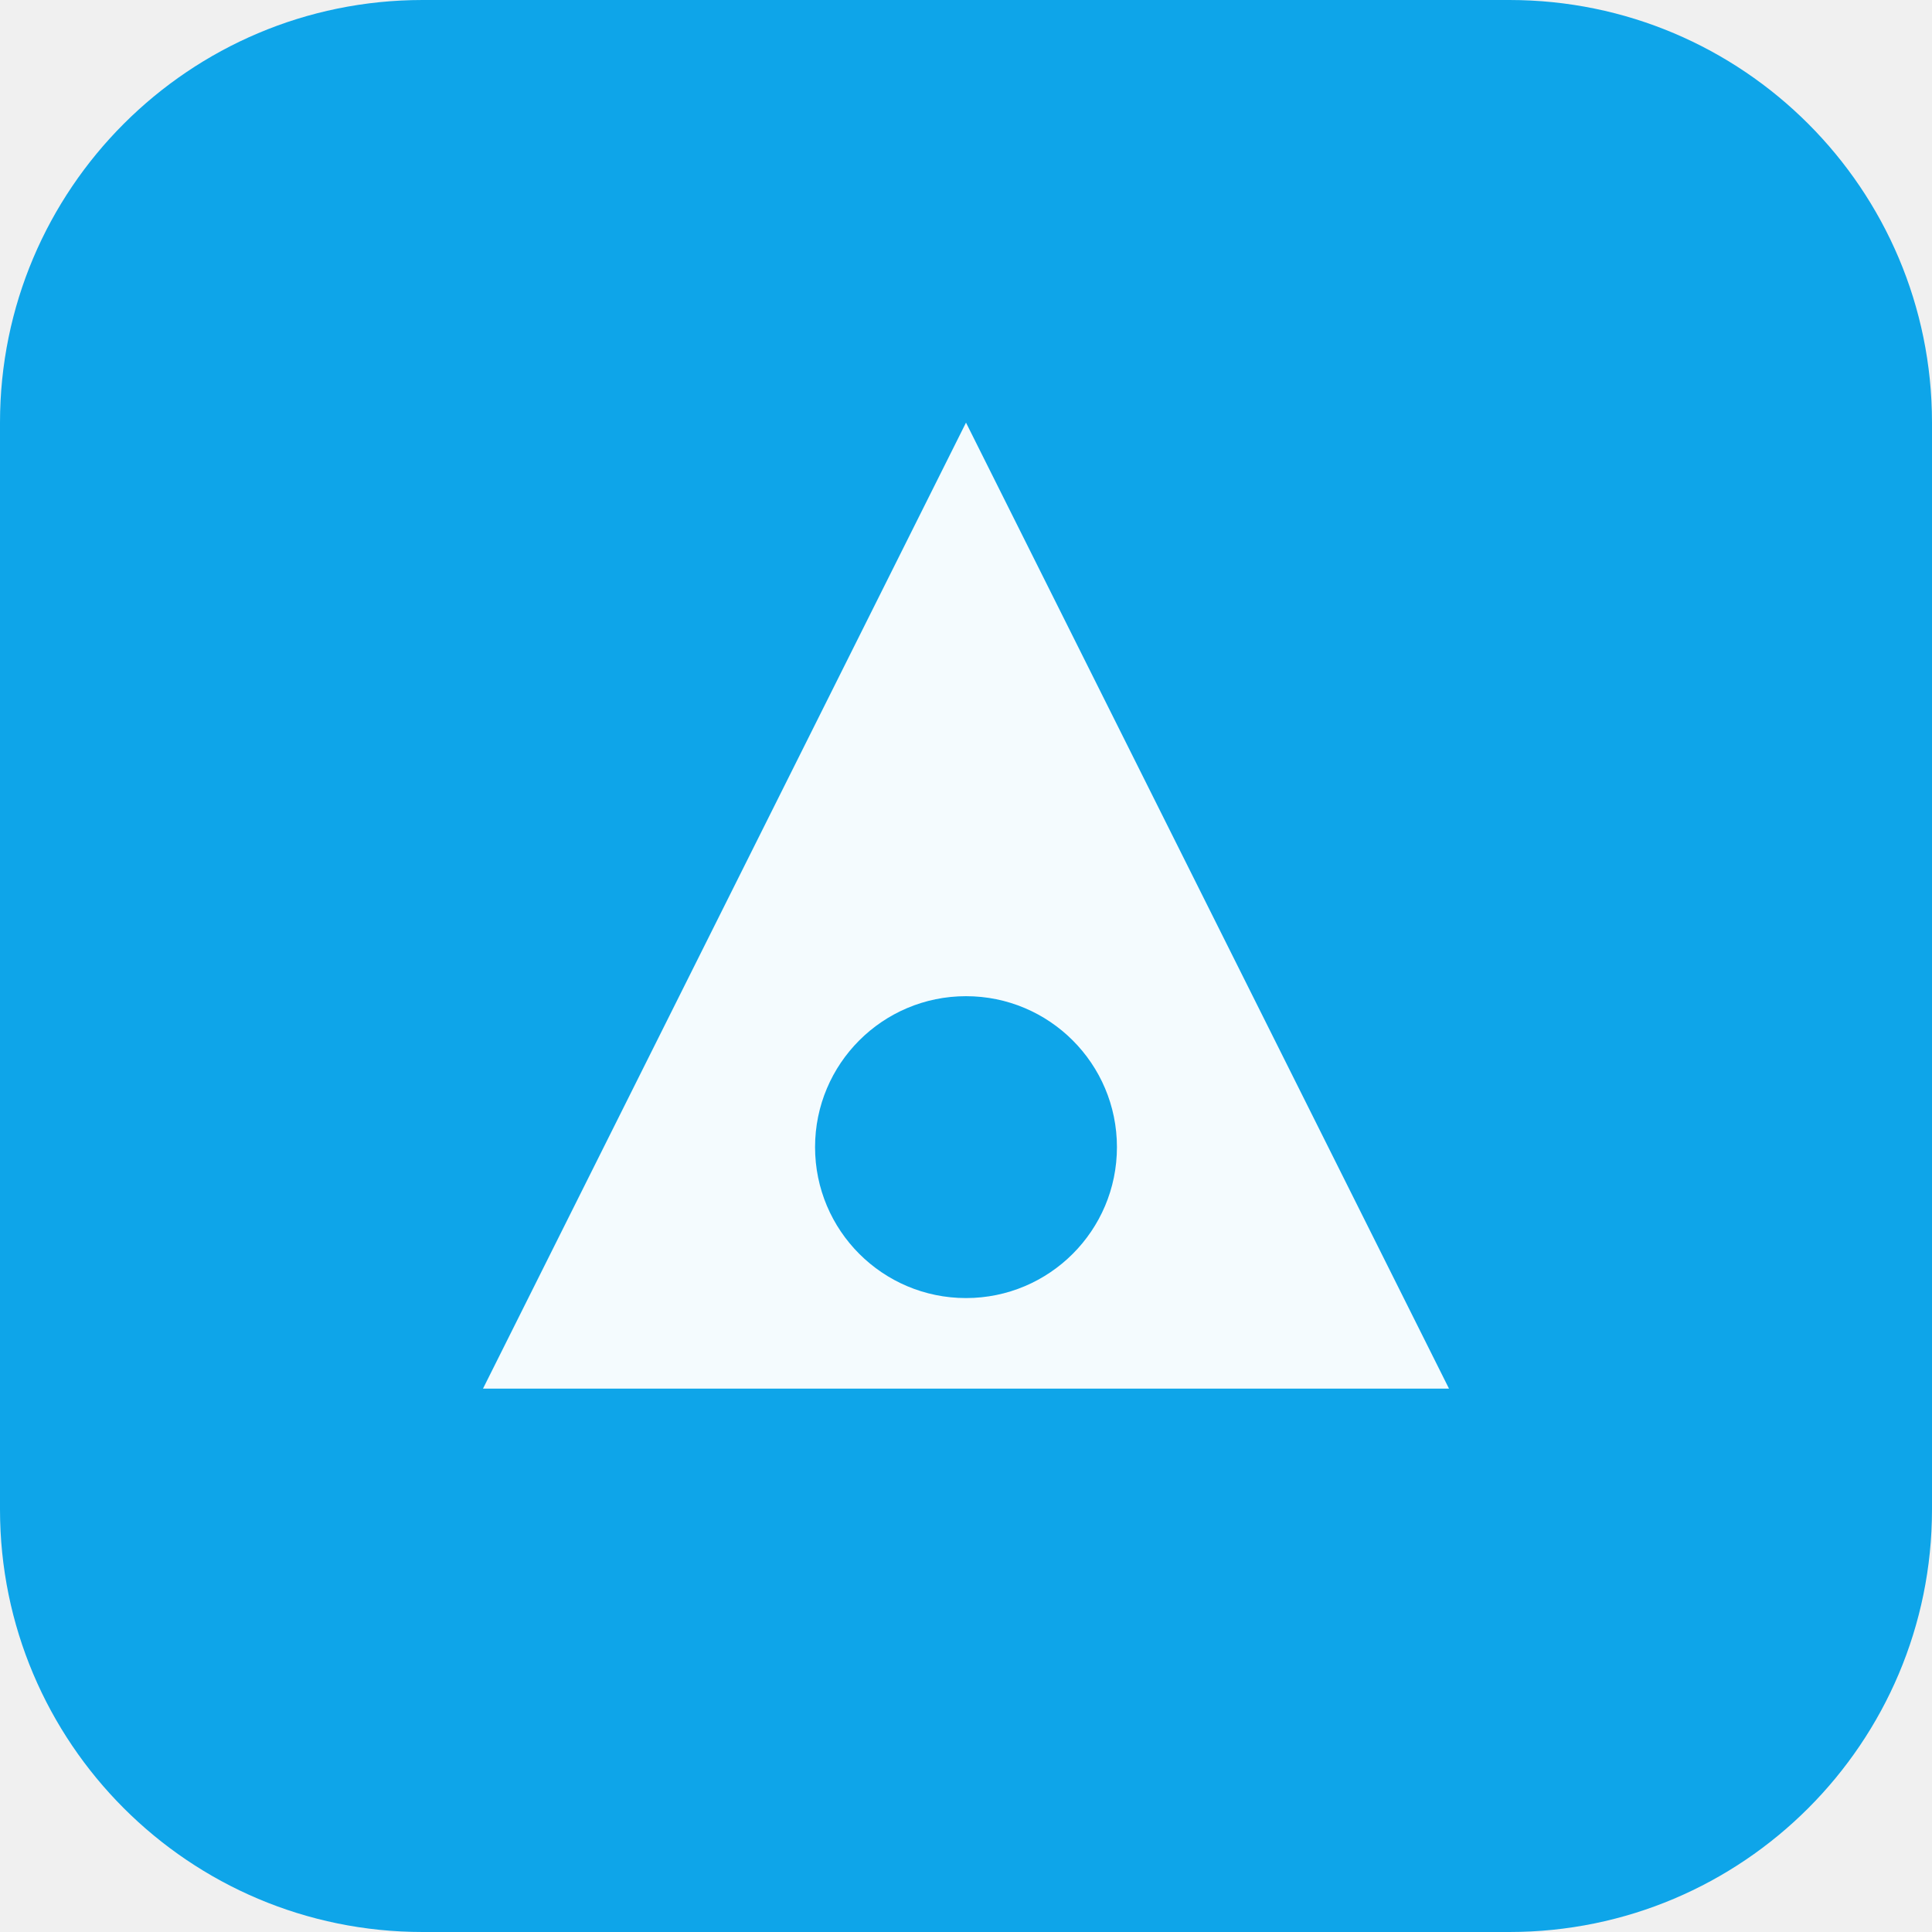
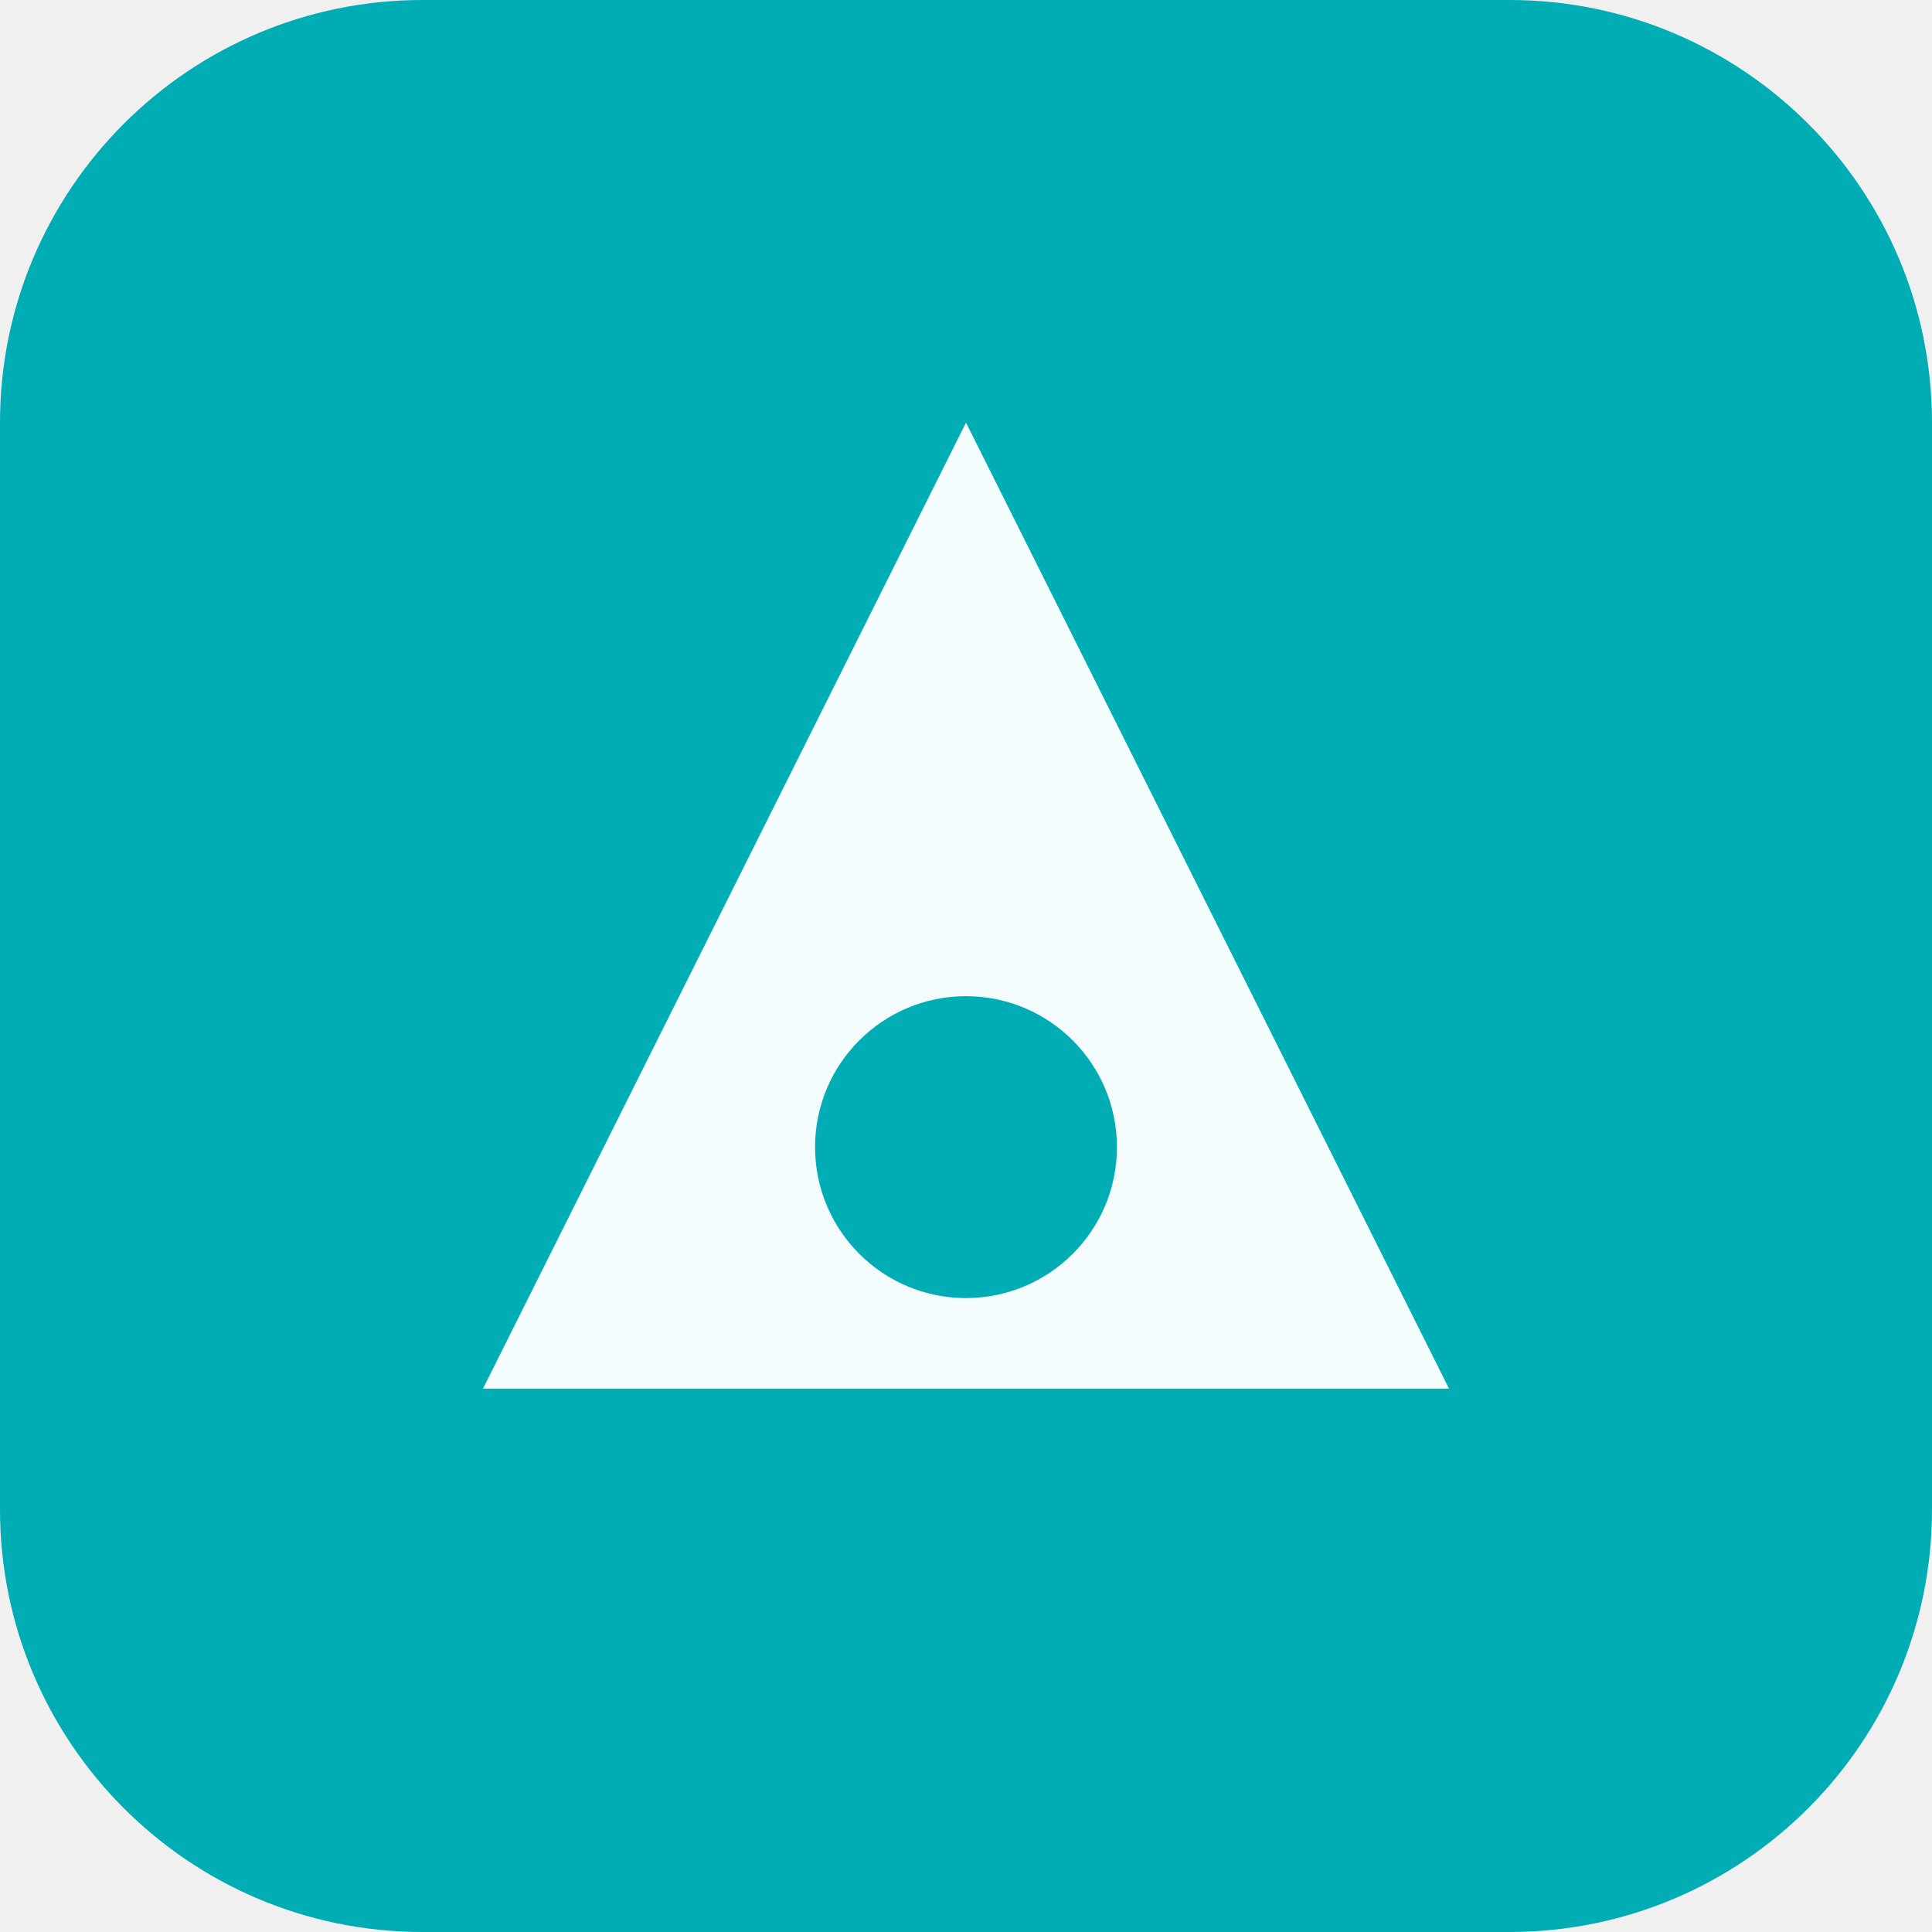
<svg xmlns="http://www.w3.org/2000/svg" viewBox="0 0 64 64">
-   <rect width="64" height="64" rx="14" fill="#0ea5e9" />
+   <rect width="64" height="64" rx="14" fill="#00ADB5" />
  <path d="M32 14 L48 46 H16 Z" fill="#fff" opacity="0.95" />
-   <circle cx="32" cy="38" r="5" fill="#0ea5e9" />
+   <circle cx="32" cy="38" r="5" fill="#00ADB5" />
</svg>
